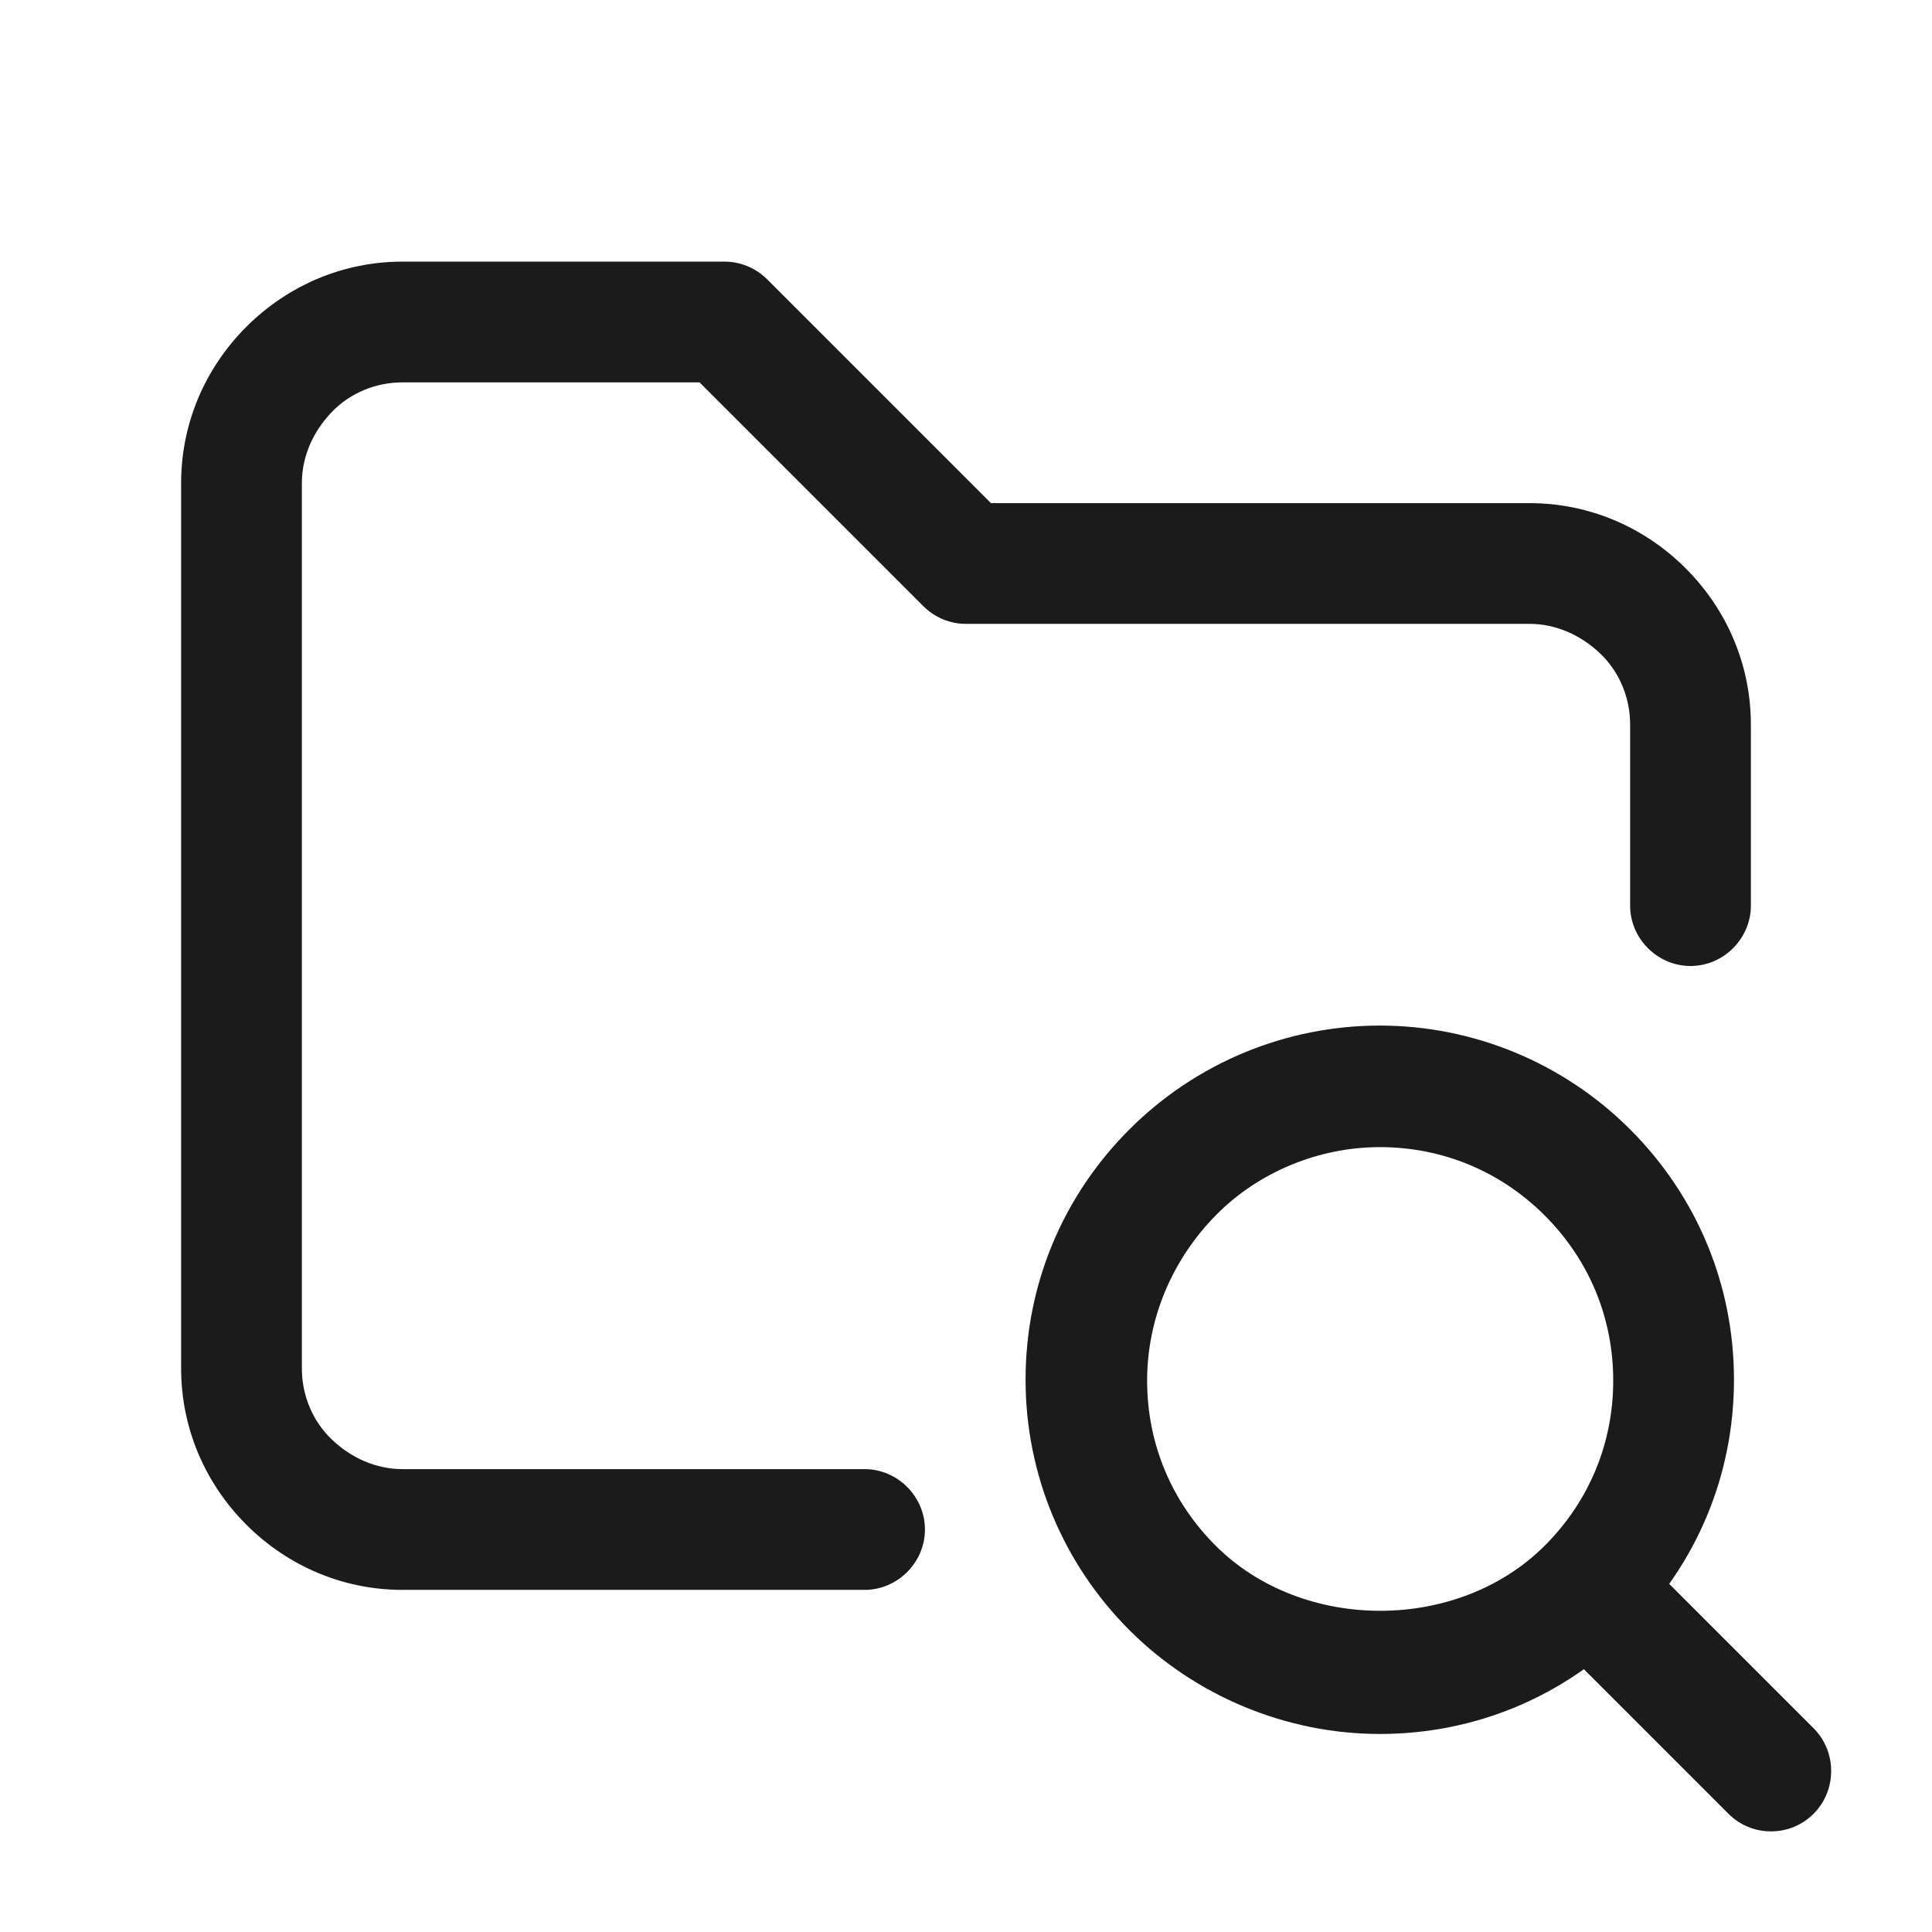
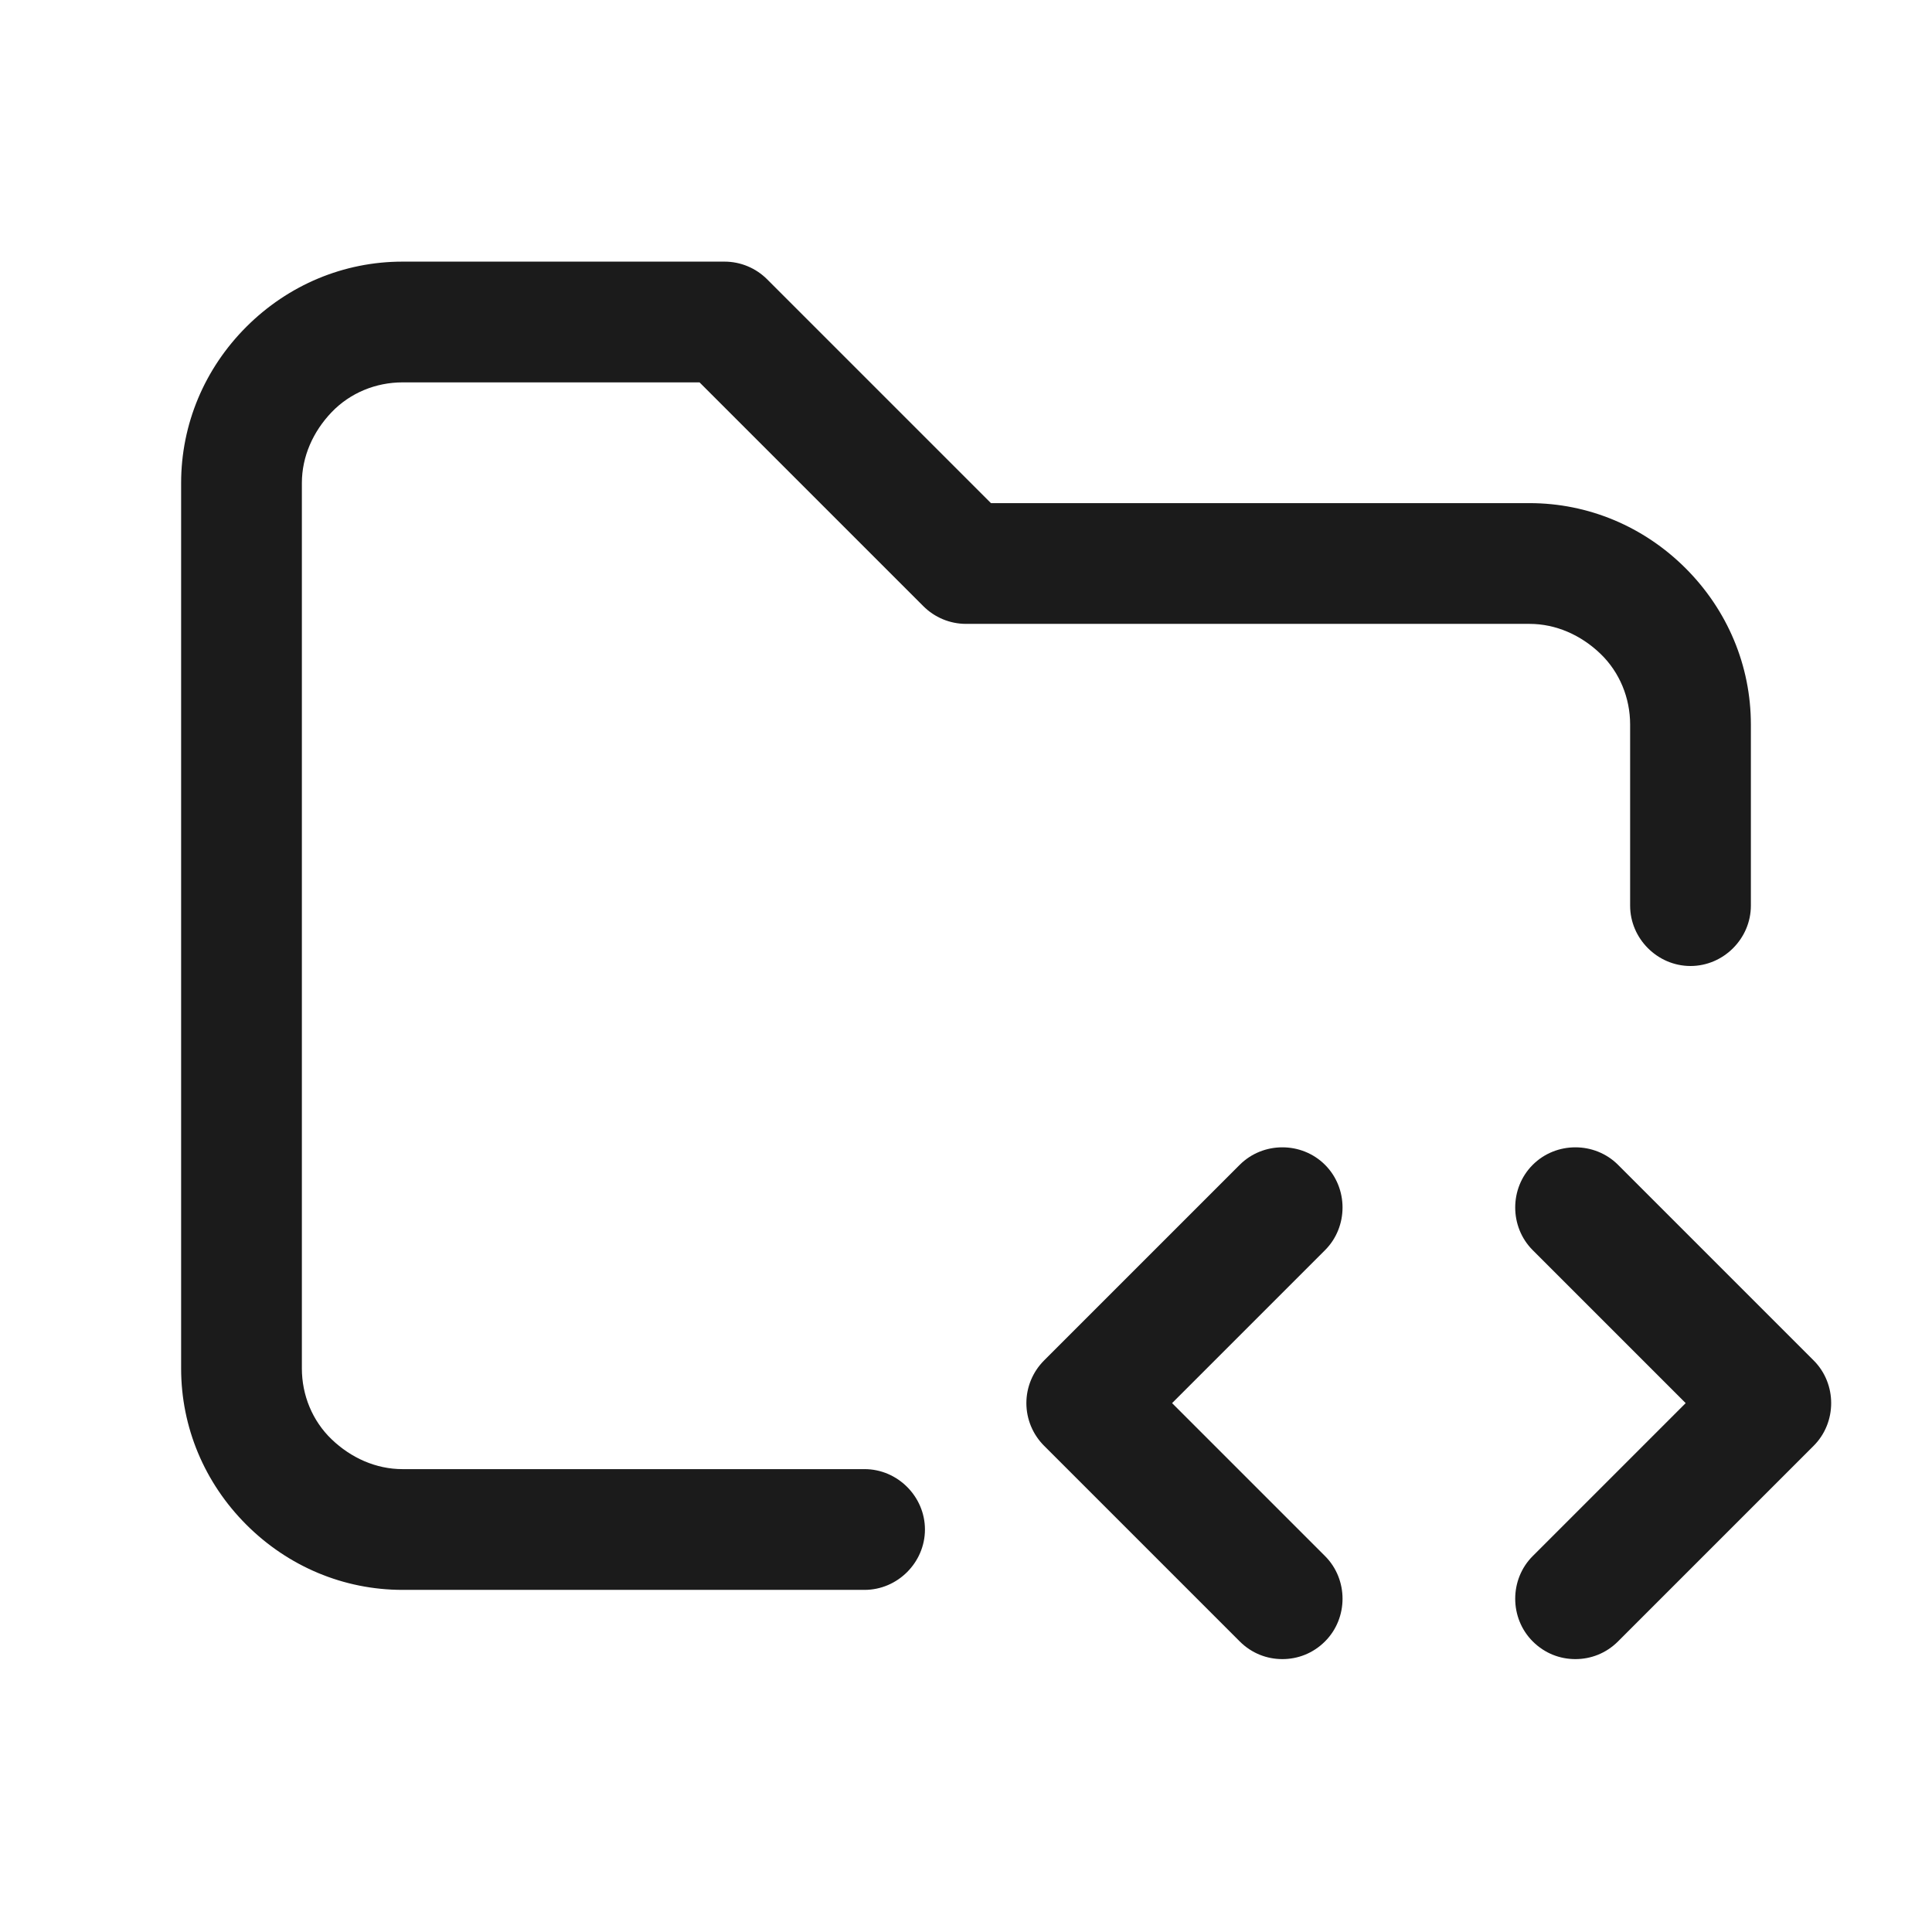
<svg xmlns="http://www.w3.org/2000/svg" id="Outlines" viewBox="0 0 24 24">
  <defs>
    <style>
      .cls-1 {
        fill: #1b1b1b;
      }
    </style>
  </defs>
  <g id="source-folder">
    <path class="cls-1" d="M10.74,19.75h-5.74c-.73,0-1.42-.29-1.94-.81s-.81-1.21-.81-1.94V6c0-.73.29-1.42.81-1.94s1.21-.81,1.94-.81h4c.2,0,.39.08.53.22l2.78,2.78h6.69c.73,0,1.42.29,1.94.81s.81,1.21.81,1.94v2.25c0,.41-.34.75-.75.75s-.75-.34-.75-.75v-2.25c0-.33-.13-.65-.37-.88s-.55-.37-.88-.37h-7c-.2,0-.39-.08-.53-.22l-2.78-2.78h-3.69c-.33,0-.65.13-.88.37s-.37.55-.37.88v11c0,.33.13.65.37.88s.55.37.88.37h5.74c.41,0,.75.34.75.75s-.34.75-.75.75Z" />
-     <path class="cls-1" d="M17.14,21.54c-1.16,0-2.29-.47-3.11-1.29s-1.29-1.93-1.29-3.11.46-2.28,1.29-3.11,1.95-1.29,3.11-1.29,2.28.46,3.11,1.29,1.29,1.93,1.29,3.11-.46,2.28-1.29,3.11-1.93,1.29-3.11,1.29ZM17.14,14.25c-.76,0-1.51.31-2.04.85s-.85,1.27-.85,2.05.3,1.5.85,2.05c1.08,1.08,3.01,1.08,4.09,0,.55-.55.85-1.27.85-2.05s-.3-1.5-.85-2.05-1.27-.85-2.05-.85Z" />
-     <path class="cls-1" d="M22,22.75c-.19,0-.38-.07-.53-.22l-2.19-2.19c-.29-.29-.29-.77,0-1.06s.77-.29,1.06,0l2.19,2.19c.29.29.29.77,0,1.06-.15.15-.34.22-.53.22Z" />
+     <path class="cls-1" d="M19.57,20.61c-.19,0-.38-.07-.53-.22-.29-.29-.29-.77,0-1.06l1.9-1.9-1.9-1.9c-.29-.29-.29-.77,0-1.06s.77-.29,1.06,0l2.43,2.43c.29.29.29.77,0,1.06l-2.43,2.43c-.15.15-.34.22-.53.22Z" />
+     <path class="cls-1" d="M15.93,20.61c-.19,0-.38-.07-.53-.22l-2.43-2.43c-.14-.14-.22-.33-.22-.53s.08-.39.22-.53l2.43-2.43c.29-.29.77-.29,1.06,0s.29.77,0,1.06l-1.9,1.9,1.9,1.9c.29.29.29.77,0,1.06-.15.15-.34.22-.53.22Z" />
  </g>
</svg>
